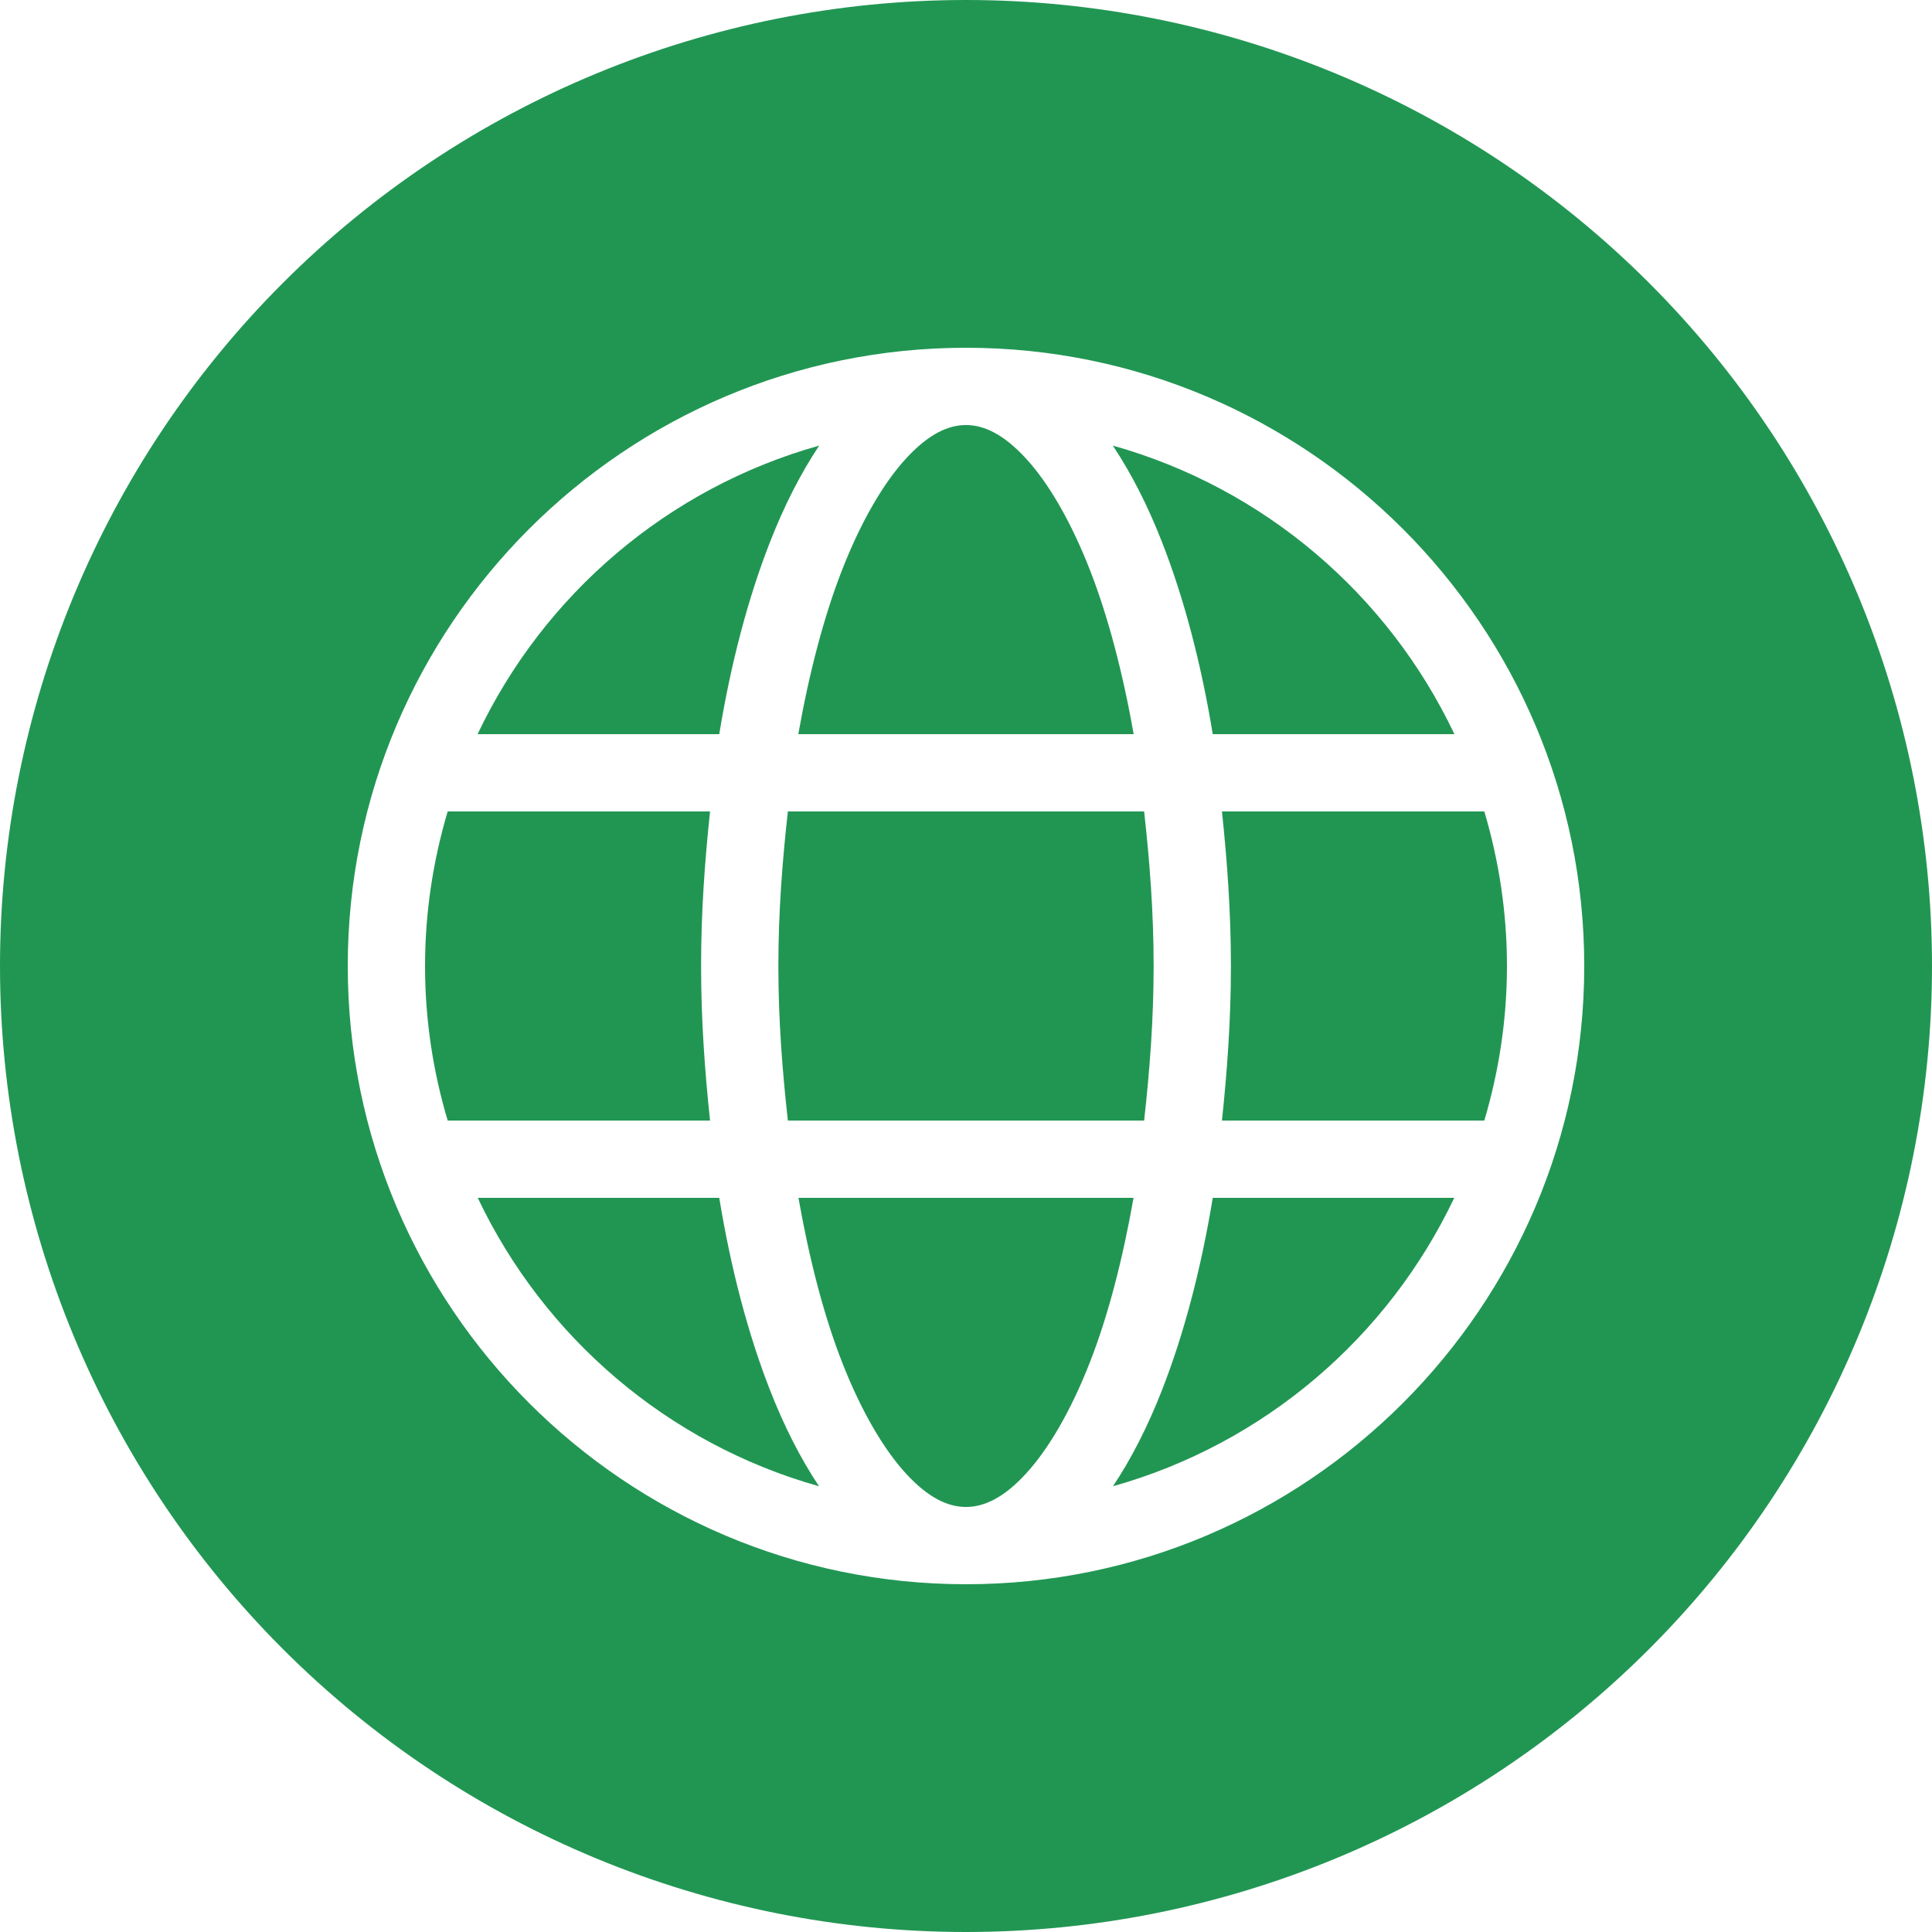
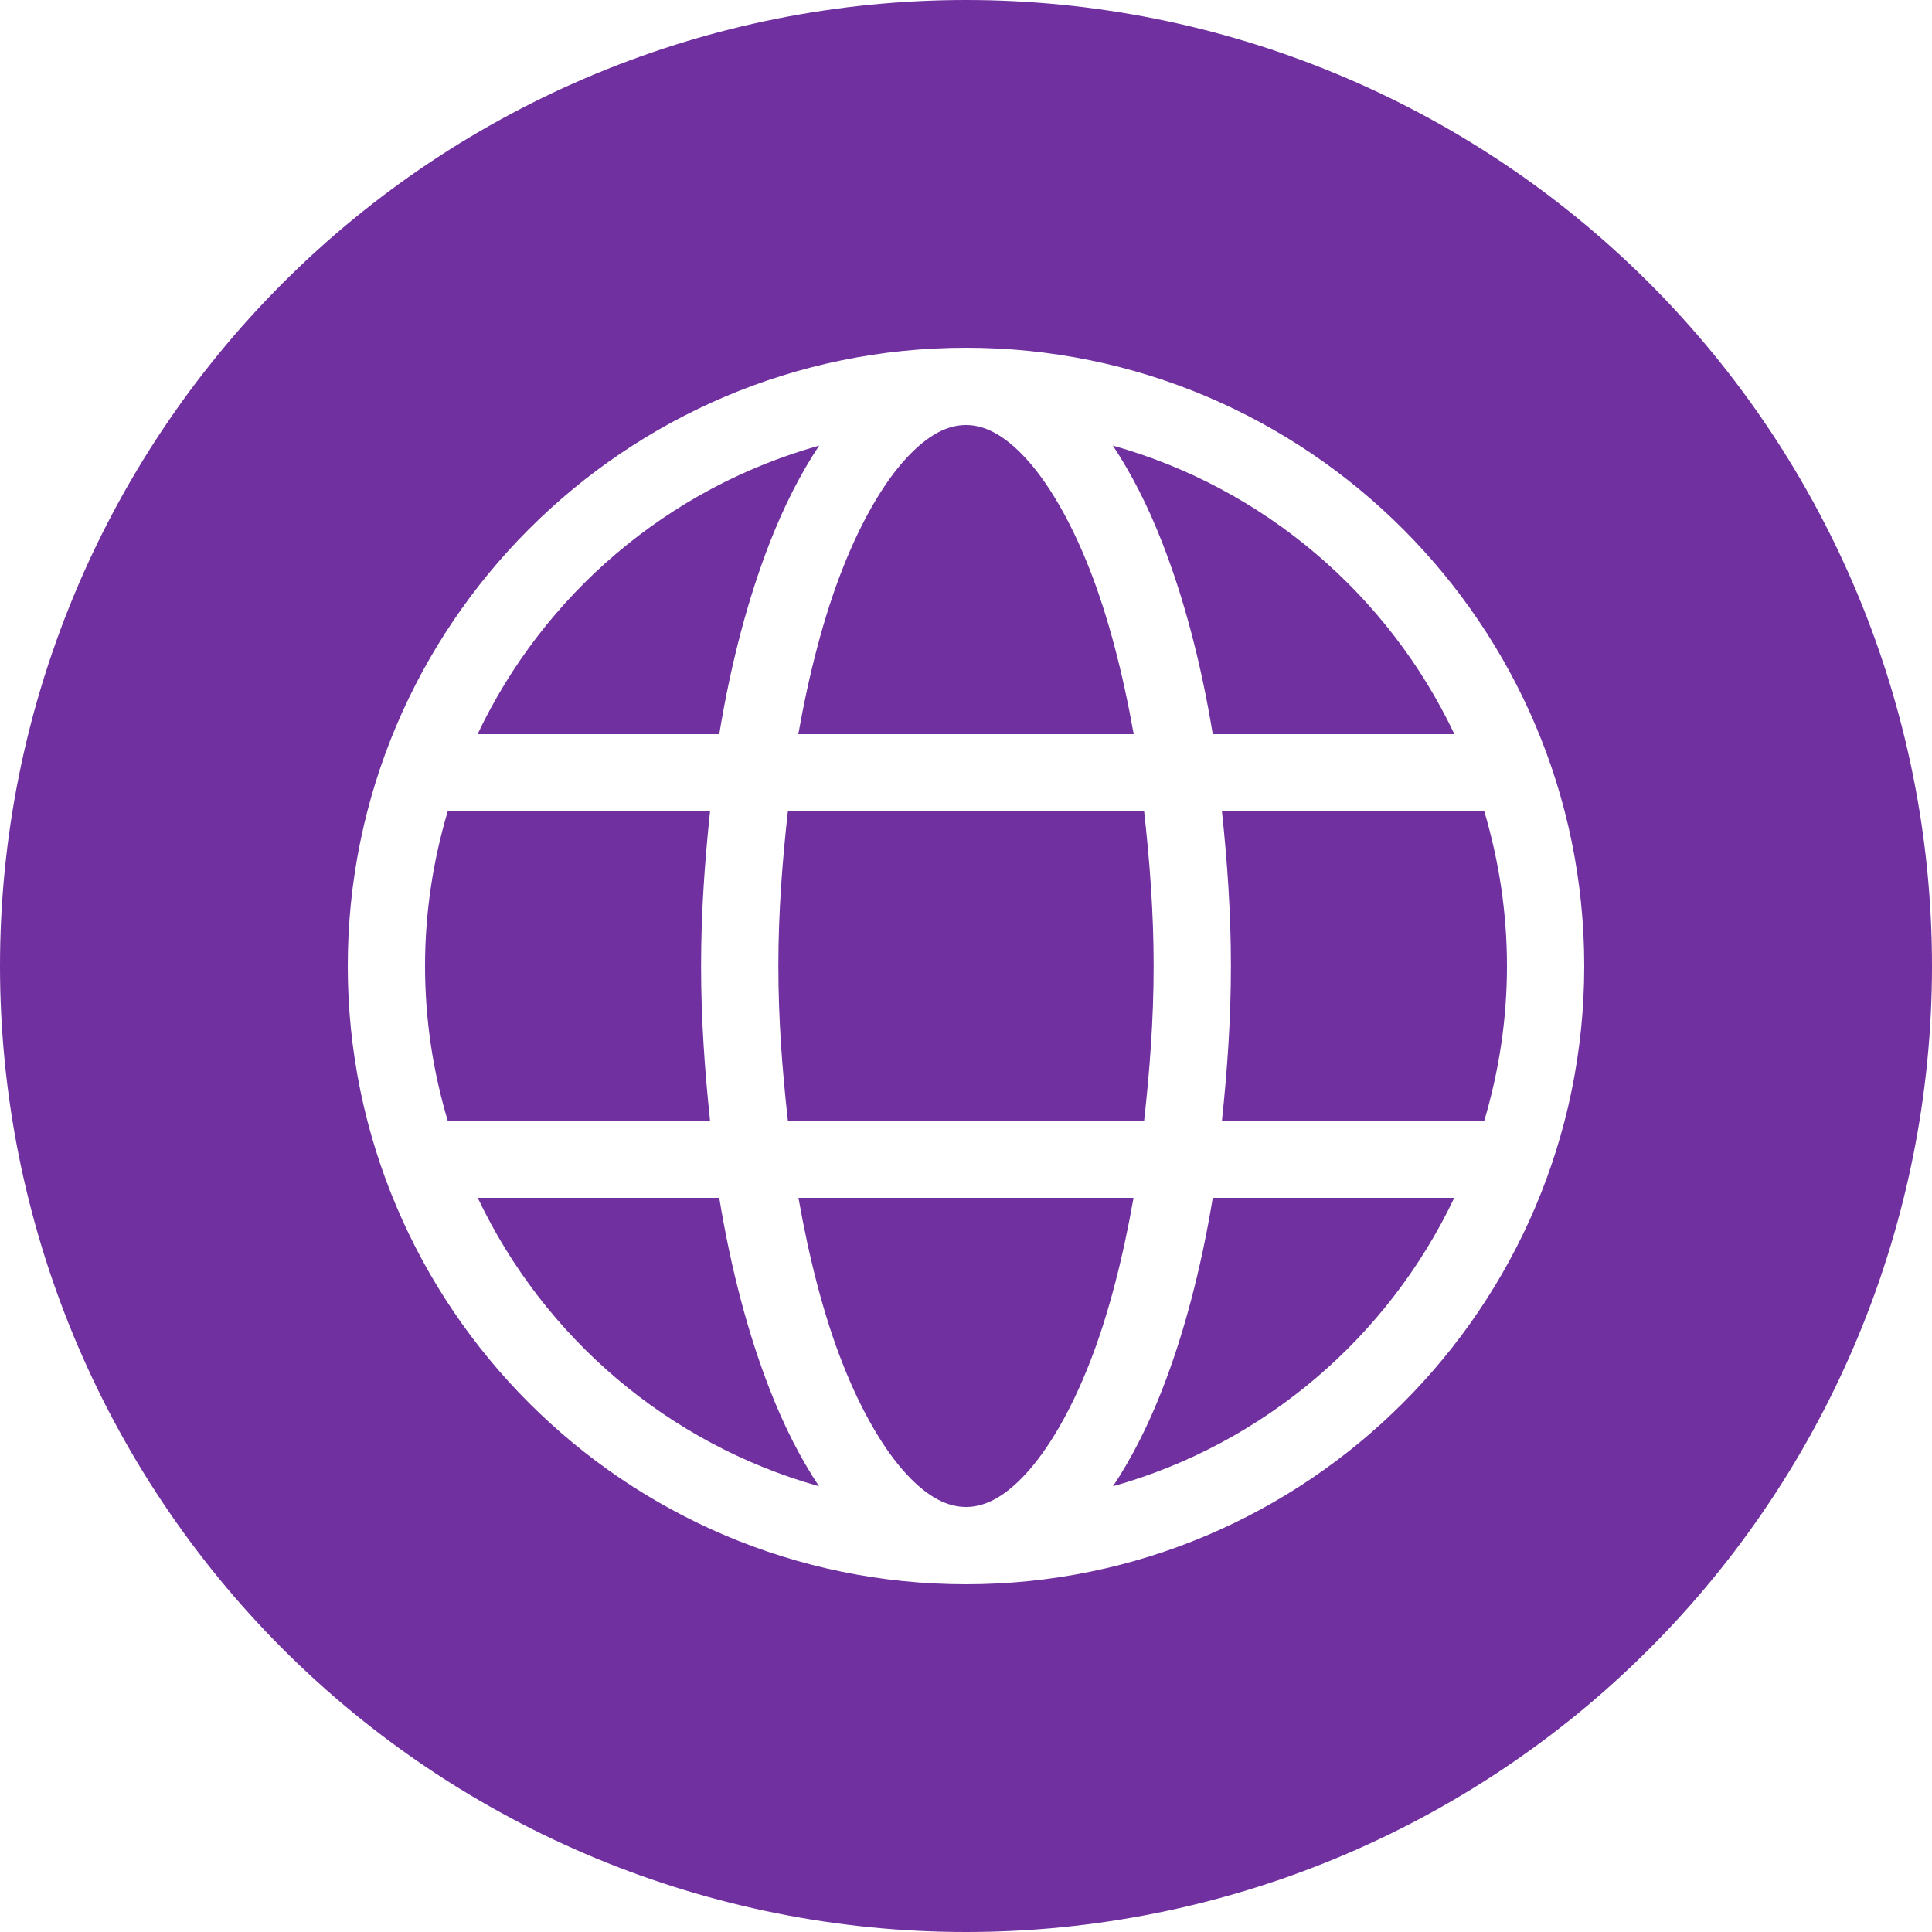
<svg xmlns="http://www.w3.org/2000/svg" xmlns:xlink="http://www.w3.org/1999/xlink" width="25" height="25" viewBox="0 0 25 25" version="1.1">
  <g id="Canvas" transform="translate(-4909 -2705)">
    <g id="noun_376853_cc">
      <g id="Group">
        <g id="Vector">
-           <use xlink:href="#path0_fill" transform="translate(4909 2705)" fill="#219653" />
+           <use xlink:href="#path0_fill" transform="translate(4909 2705)" fill="#7030a0" />
        </g>
      </g>
    </g>
  </g>
  <defs>
    <path id="path0_fill" fill-rule="evenodd" d="M 12.5 8.88178e-16C 9.185 1.77636e-15 6.005 1.317 3.661 3.661C 1.317 6.005 2.66454e-15 9.185 0 12.5C 3.55271e-15 15.815 1.317 18.995 3.661 21.339C 6.005 23.683 9.185 25 12.5 25C 15.815 25 18.995 23.683 21.339 21.339C 23.683 18.995 25 15.815 25 12.5C 25 9.185 23.683 6.005 21.339 3.661C 18.995 1.317 15.815 1.44329e-15 12.5 0L 12.5 8.88178e-16ZM 12.5 4.5C 16.912 4.5 20.5 8.088 20.5 12.5C 20.5 16.912 16.912 20.5 12.5 20.5C 8.088 20.5 4.5 16.912 4.5 12.5C 4.5 8.088 8.088 4.5 12.5 4.5ZM 12.5 5.5C 12.269 5.5 12.015 5.617 11.727 5.93C 11.438 6.242 11.144 6.741 10.895 7.379C 10.662 7.976 10.472 8.7 10.33 9.5L 14.67 9.5C 14.528 8.7 14.338 7.976 14.105 7.379C 13.856 6.741 13.562 6.242 13.273 5.93C 12.985 5.617 12.731 5.5 12.5 5.5ZM 10.6 5.766C 8.641 6.316 7.037 7.693 6.18 9.5L 9.307 9.5C 9.459 8.574 9.682 7.734 9.963 7.016C 10.148 6.542 10.361 6.126 10.6 5.766ZM 14.4 5.766C 14.639 6.126 14.852 6.542 15.037 7.016C 15.318 7.734 15.541 8.574 15.693 9.5L 18.82 9.5C 17.963 7.693 16.359 6.316 14.4 5.766ZM 5.793 10.5C 5.605 11.134 5.5 11.804 5.5 12.5C 5.5 13.196 5.604 13.866 5.793 14.5L 9.188 14.5C 9.12 13.857 9.072 13.196 9.072 12.5C 9.072 11.804 9.12 11.143 9.188 10.5L 5.793 10.5ZM 10.195 10.5C 10.124 11.138 10.072 11.801 10.072 12.5C 10.072 13.2 10.124 13.861 10.195 14.5L 14.805 14.5C 14.876 13.861 14.928 13.2 14.928 12.5C 14.928 11.801 14.876 11.138 14.805 10.5L 10.195 10.5ZM 15.812 10.5C 15.88 11.143 15.928 11.804 15.928 12.5C 15.928 13.196 15.88 13.857 15.812 14.5L 19.207 14.5C 19.395 13.866 19.5 13.196 19.5 12.5C 19.5 11.804 19.395 11.134 19.207 10.5L 15.812 10.5ZM 6.182 15.5C 7.039 17.305 8.641 18.682 10.598 19.232C 10.359 18.873 10.148 18.459 9.963 17.986C 9.682 17.268 9.459 16.426 9.307 15.5L 6.182 15.5ZM 10.332 15.5C 10.473 16.3 10.662 17.027 10.895 17.623C 11.144 18.262 11.438 18.759 11.727 19.072C 12.015 19.385 12.269 19.5 12.5 19.5C 12.731 19.5 12.985 19.385 13.273 19.072C 13.562 18.759 13.856 18.262 14.105 17.623C 14.338 17.027 14.527 16.3 14.668 15.5L 10.332 15.5ZM 15.693 15.5C 15.541 16.426 15.318 17.268 15.037 17.986C 14.852 18.459 14.641 18.873 14.402 19.232C 16.359 18.682 17.961 17.305 18.818 15.5L 15.693 15.5Z" />
  </defs>
</svg>
